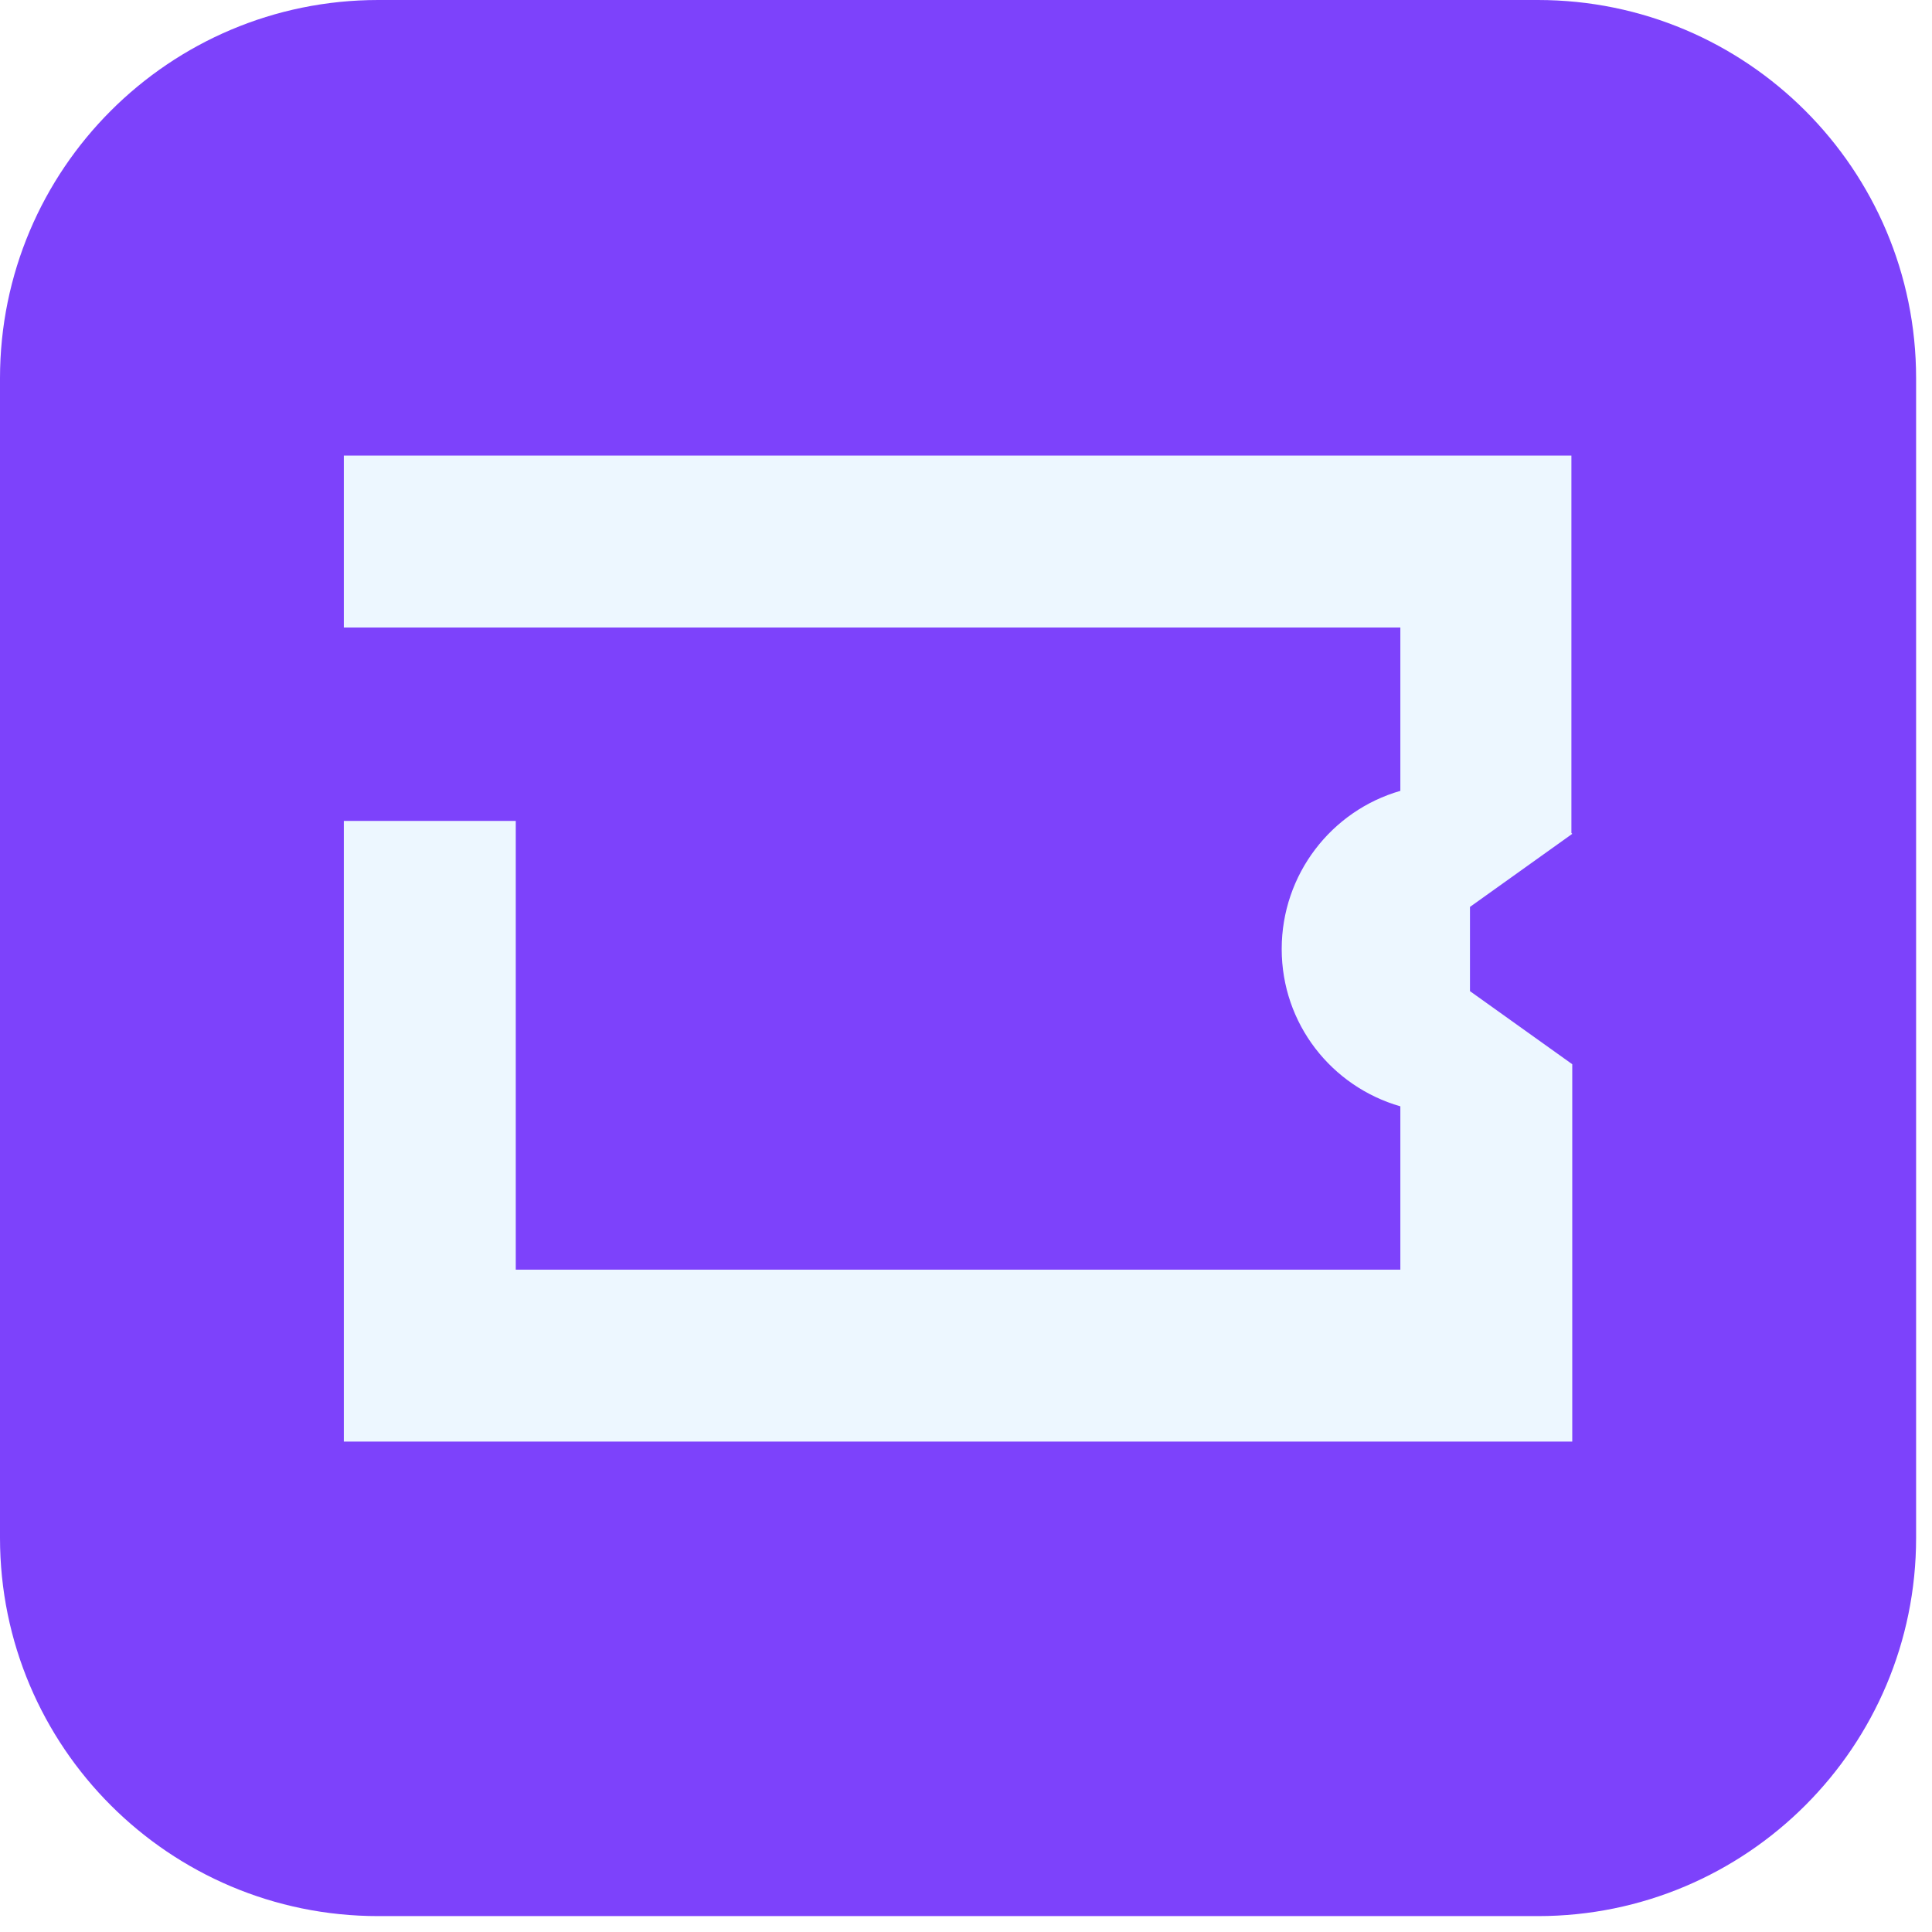
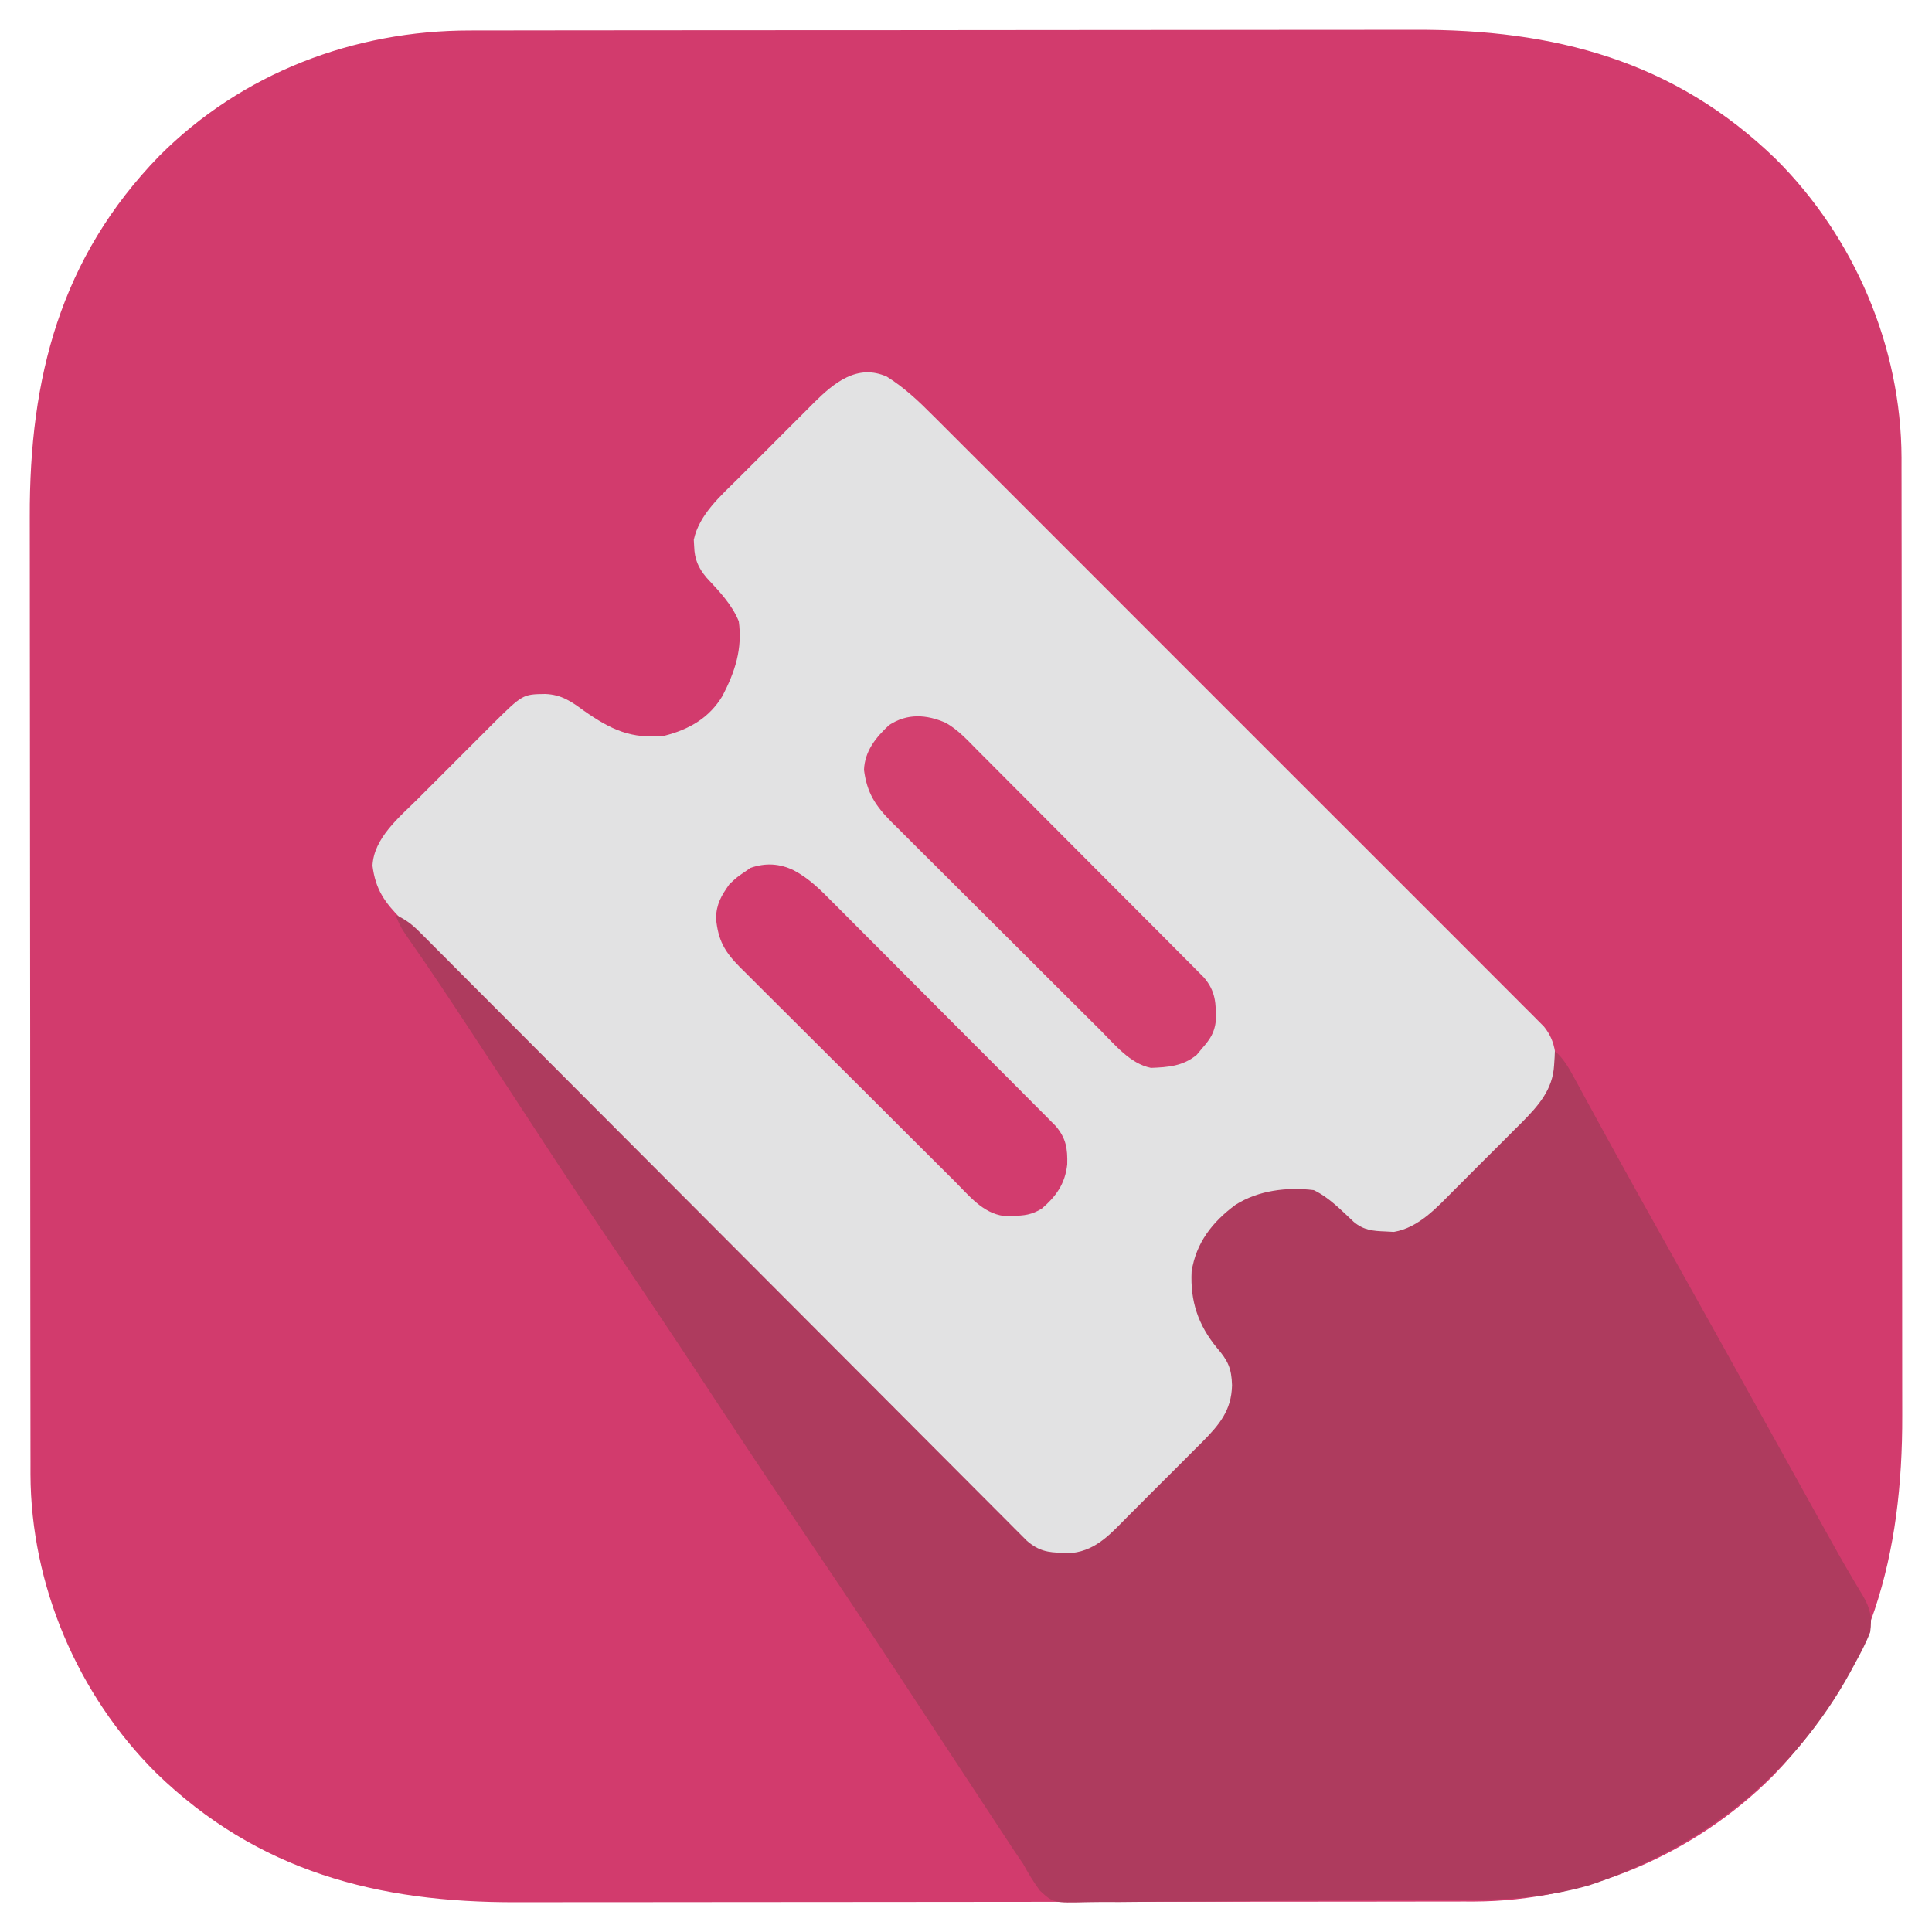
- <svg xmlns="http://www.w3.org/2000/svg" width="118" height="118" viewBox="0 0 118 118" fill="none">
-   <path d="M93.928 0H23.101C10.343 0 0 10.343 0 23.101V93.928C0 106.686 10.343 117.029 23.101 117.029H93.928C106.686 117.029 117.029 106.686 117.029 93.928V23.101C117.029 10.343 106.686 0 93.928 0Z" fill="#7D42FB" />
-   <path d="M95.976 50.875V27.826L21 27.826V38.327H85.528V48.303C81.328 49.51 78.282 53.395 78.282 57.963C78.282 62.531 81.328 66.364 85.528 67.571V77.547H31.501V50.14H21V88.047H96.028V64.999L89.781 60.536V55.391L96.028 50.928L95.976 50.875Z" fill="#EDF7FF" />
+ <svg xmlns="http://www.w3.org/2000/svg" version="1.1" width="625" height="625">
+   <path d="M0 0 C1.433 -0.003 2.866 -0.006 4.299 -0.009 C8.223 -0.017 12.148 -0.019 16.072 -0.02 C20.31 -0.021 24.548 -0.029 28.786 -0.036 C38.049 -0.049 47.312 -0.055 56.575 -0.06 C62.366 -0.063 68.156 -0.067 73.947 -0.071 C89.998 -0.083 106.05 -0.094 122.101 -0.097 C123.128 -0.097 124.154 -0.098 125.212 -0.098 C126.241 -0.098 127.27 -0.098 128.33 -0.098 C130.415 -0.099 132.5 -0.099 134.585 -0.1 C135.619 -0.1 136.654 -0.1 137.719 -0.1 C154.457 -0.104 171.196 -0.122 187.934 -0.145 C205.143 -0.169 222.352 -0.181 239.562 -0.182 C249.214 -0.183 258.866 -0.189 268.519 -0.207 C276.742 -0.223 284.966 -0.228 293.189 -0.22 C297.378 -0.216 301.566 -0.216 305.755 -0.231 C350.598 -0.373 389.507 9.64 422.444 41.64 C447.844 66.937 462.947 102.374 463.059 138.219 C463.059 139.554 463.058 140.889 463.057 142.224 C463.059 143.657 463.062 145.09 463.066 146.523 C463.074 150.447 463.076 154.372 463.076 158.296 C463.078 162.534 463.086 166.772 463.093 171.01 C463.106 180.273 463.112 189.536 463.117 198.799 C463.119 204.59 463.124 210.38 463.128 216.171 C463.14 232.222 463.151 248.274 463.154 264.325 C463.154 265.352 463.154 266.378 463.155 267.436 C463.155 268.465 463.155 269.494 463.155 270.554 C463.156 272.639 463.156 274.724 463.157 276.809 C463.157 277.843 463.157 278.878 463.157 279.943 C463.161 296.681 463.179 313.42 463.202 330.158 C463.226 347.367 463.238 364.576 463.239 381.786 C463.24 391.438 463.246 401.09 463.264 410.743 C463.28 418.966 463.285 427.19 463.276 435.413 C463.273 439.602 463.273 443.791 463.288 447.979 C463.43 492.822 453.417 531.731 421.416 564.668 C396.12 590.068 360.683 605.171 324.838 605.284 C323.503 605.283 322.168 605.282 320.833 605.281 C319.4 605.283 317.967 605.286 316.534 605.29 C312.61 605.298 308.685 605.3 304.761 605.3 C300.523 605.302 296.285 605.31 292.046 605.317 C282.784 605.33 273.521 605.336 264.258 605.341 C258.467 605.343 252.676 605.348 246.886 605.352 C230.834 605.364 214.783 605.375 198.732 605.378 C197.705 605.378 196.679 605.378 195.621 605.379 C194.592 605.379 193.563 605.379 192.503 605.379 C190.418 605.38 188.333 605.38 186.248 605.381 C185.214 605.381 184.179 605.381 183.114 605.381 C166.376 605.385 149.637 605.403 132.899 605.426 C115.69 605.45 98.481 605.462 81.271 605.463 C71.619 605.464 61.967 605.47 52.314 605.488 C44.091 605.504 35.867 605.509 27.644 605.5 C23.455 605.497 19.266 605.497 15.078 605.512 C-29.765 605.654 -68.674 595.641 -101.611 563.64 C-127.011 538.344 -142.114 502.907 -142.227 467.062 C-142.226 465.727 -142.225 464.392 -142.224 463.057 C-142.227 461.624 -142.23 460.191 -142.233 458.758 C-142.241 454.834 -142.243 450.909 -142.244 446.985 C-142.245 442.747 -142.253 438.509 -142.26 434.27 C-142.273 425.008 -142.279 415.745 -142.284 406.482 C-142.287 400.691 -142.291 394.9 -142.295 389.11 C-142.307 373.058 -142.318 357.007 -142.321 340.956 C-142.321 339.929 -142.322 338.903 -142.322 337.845 C-142.322 336.816 -142.322 335.787 -142.322 334.727 C-142.323 332.642 -142.323 330.557 -142.324 328.472 C-142.324 327.438 -142.324 326.403 -142.324 325.338 C-142.328 308.6 -142.346 291.861 -142.369 275.123 C-142.393 257.914 -142.405 240.705 -142.407 223.495 C-142.407 213.843 -142.413 204.191 -142.431 194.538 C-142.447 186.315 -142.452 178.091 -142.444 169.868 C-142.44 165.679 -142.44 161.49 -142.455 157.302 C-142.597 112.459 -132.584 73.55 -100.584 40.613 C-73.838 13.758 -37.595 -0.027 0 0 Z " fill="#D23B6D" transform="translate(152.0836,9.859558)" />
+   <path d="M0 0 C5.675 3.559 10.25 7.875 14.954 12.619 C15.809 13.469 16.664 14.319 17.545 15.195 C19.9 17.54 22.248 19.892 24.593 22.247 C27.131 24.791 29.676 27.326 32.221 29.863 C37.197 34.826 42.166 39.797 47.131 44.771 C51.166 48.813 55.204 52.852 59.244 56.889 C59.82 57.464 60.396 58.039 60.989 58.631 C62.158 59.8 63.327 60.968 64.497 62.137 C75.452 73.083 86.397 84.039 97.34 94.997 C106.73 104.4 116.127 113.796 125.531 123.185 C136.456 134.094 147.375 145.008 158.288 155.929 C159.451 157.093 160.614 158.257 161.777 159.421 C162.349 159.994 162.922 160.567 163.511 161.157 C167.545 165.194 171.583 169.227 175.622 173.258 C180.541 178.169 185.455 183.085 190.362 188.008 C192.866 190.52 195.372 193.029 197.884 195.532 C200.607 198.244 203.317 200.967 206.026 203.691 C206.824 204.482 207.622 205.274 208.444 206.089 C209.168 206.82 209.892 207.552 210.637 208.305 C211.577 209.246 211.577 209.246 212.536 210.206 C215.588 213.988 216.416 217.751 216.484 222.53 C216.513 223.425 216.541 224.319 216.57 225.241 C215.288 233.345 208.959 238.745 203.398 244.264 C202.13 245.537 202.13 245.537 200.835 246.836 C199.052 248.621 197.265 250.403 195.475 252.181 C192.74 254.899 190.022 257.634 187.305 260.37 C185.566 262.106 183.826 263.842 182.086 265.577 C181.276 266.392 180.467 267.208 179.633 268.048 C174.233 273.382 169.627 277.581 161.672 277.592 C154.264 277.352 150.508 274.681 145.422 269.53 C144.882 268.94 144.342 268.349 143.785 267.741 C139.603 263.783 135.651 263.783 130.117 263.909 C120.404 264.704 112.838 267.784 106.355 275.147 C100.158 283.061 98.906 290.137 100.109 300.155 C102.204 306.259 105.284 311.294 109.484 316.155 C112.709 320.24 112.788 323.947 112.809 329.03 C110.914 337.495 104.216 343.492 98.266 349.397 C97.419 350.247 96.572 351.096 95.7 351.972 C93.918 353.755 92.133 355.535 90.344 357.311 C87.607 360.032 84.887 362.768 82.168 365.507 C80.431 367.242 78.692 368.976 76.953 370.71 C76.141 371.527 75.33 372.345 74.494 373.187 C73.729 373.942 72.965 374.697 72.178 375.475 C71.511 376.139 70.844 376.803 70.158 377.488 C66.138 380.76 62.261 381.464 57.172 381.53 C56.173 381.558 55.174 381.587 54.144 381.616 C46.738 380.491 41.559 373.892 36.511 368.825 C35.659 367.977 34.807 367.129 33.928 366.255 C31.573 363.91 29.221 361.56 26.872 359.208 C24.334 356.67 21.79 354.137 19.246 351.603 C14.269 346.642 9.296 341.675 4.326 336.706 C0.287 332.667 -3.755 328.63 -7.797 324.594 C-19.261 313.148 -30.721 301.697 -42.176 290.241 C-42.793 289.624 -43.41 289.006 -44.046 288.371 C-44.664 287.753 -45.281 287.135 -45.918 286.498 C-55.937 276.478 -65.966 266.468 -76 256.463 C-86.305 246.186 -96.603 235.902 -106.894 225.61 C-112.67 219.833 -118.449 214.059 -124.236 208.294 C-129.162 203.386 -134.081 198.472 -138.991 193.548 C-141.495 191.037 -144.003 188.529 -146.52 186.03 C-149.249 183.319 -151.962 180.594 -154.674 177.866 C-155.47 177.08 -156.267 176.294 -157.087 175.484 C-162.437 170.066 -165.41 165.941 -166.391 158.217 C-165.973 149.28 -157.777 142.6 -151.863 136.729 C-150.997 135.86 -150.13 134.99 -149.237 134.095 C-147.413 132.268 -145.585 130.446 -143.753 128.626 C-140.955 125.844 -138.173 123.047 -135.393 120.247 C-133.613 118.469 -131.832 116.692 -130.051 114.917 C-129.223 114.082 -128.394 113.248 -127.541 112.388 C-117.798 102.763 -117.798 102.763 -110.516 102.655 C-105.25 102.849 -102.032 105.101 -97.891 108.155 C-89.243 114.191 -82.676 117.327 -71.891 116.155 C-63.906 114.113 -57.444 110.412 -53.164 103.276 C-49.069 95.367 -46.695 88.132 -47.891 79.155 C-50.126 73.651 -54.338 69.31 -58.34 65.014 C-61.009 61.815 -62.201 59.076 -62.328 54.905 C-62.388 53.845 -62.388 53.845 -62.449 52.764 C-60.686 44.526 -53.602 38.425 -47.863 32.729 C-46.997 31.86 -46.13 30.99 -45.237 30.095 C-43.413 28.268 -41.585 26.446 -39.753 24.626 C-36.955 21.844 -34.173 19.047 -31.393 16.247 C-29.613 14.469 -27.832 12.692 -26.051 10.917 C-24.808 9.665 -24.808 9.665 -23.541 8.388 C-17.037 1.963 -9.52 -4.255 0 0 Z " fill="#E2E2E3" transform="translate(286.8907,121.845)" />
+   <path d="M0 0 C3.117 1.385 5.233 2.985 7.636 5.395 C8.345 6.102 9.054 6.808 9.785 7.536 C10.556 8.315 11.328 9.093 12.123 9.896 C12.948 10.721 13.774 11.546 14.624 12.396 C16.914 14.687 19.2 16.983 21.483 19.28 C23.947 21.757 26.417 24.228 28.886 26.7 C33.164 30.983 37.438 35.27 41.71 39.56 C47.89 45.765 54.076 51.963 60.265 58.16 C70.308 68.218 80.349 78.28 90.386 88.345 C90.987 88.947 91.587 89.55 92.206 90.17 C97.081 95.059 101.956 99.947 106.831 104.836 C111.092 109.109 115.353 113.382 119.614 117.655 C120.214 118.257 120.814 118.859 121.433 119.479 C131.432 129.505 141.435 139.528 151.442 149.549 C157.615 155.731 163.785 161.917 169.951 168.108 C174.174 172.348 178.401 176.585 182.63 180.818 C185.072 183.263 187.512 185.708 189.947 188.159 C192.586 190.812 195.231 193.459 197.877 196.104 C198.649 196.883 199.42 197.662 200.215 198.464 C201.279 199.524 201.279 199.524 202.364 200.605 C202.974 201.217 203.584 201.828 204.213 202.459 C207.954 205.685 210.985 206.294 215.875 206.312 C216.883 206.329 217.891 206.346 218.93 206.363 C226.909 205.419 231.626 199.813 237.012 194.387 C237.862 193.54 238.712 192.692 239.588 191.82 C241.379 190.03 243.166 188.237 244.95 186.441 C247.678 183.697 250.421 180.97 253.166 178.244 C254.907 176.501 256.647 174.757 258.387 173.012 C259.205 172.199 260.024 171.386 260.868 170.549 C266.392 164.956 270.4 160.313 270.562 152.125 C270.422 146.693 269.221 144.136 265.734 140.102 C259.59 132.657 257.019 124.934 257.484 115.332 C258.927 106.011 264.237 99.255 271.688 93.754 C279.123 89.055 288.387 87.949 297 89 C302.011 91.405 305.897 95.521 309.949 99.293 C313.172 101.975 316.123 102.226 320.188 102.375 C321.539 102.448 321.539 102.448 322.918 102.523 C331.025 101.147 336.954 94.491 342.516 88.883 C343.683 87.72 343.683 87.72 344.874 86.533 C346.508 84.901 348.138 83.266 349.765 81.626 C352.246 79.129 354.743 76.648 357.242 74.168 C358.834 72.574 360.425 70.979 362.016 69.383 C362.757 68.647 363.499 67.912 364.263 67.154 C369.629 61.714 374.313 56.543 374.75 48.562 C374.807 47.698 374.863 46.833 374.922 45.941 C374.948 45.301 374.973 44.66 375 44 C377.861 46.527 379.449 49.35 381.266 52.688 C381.576 53.253 381.886 53.819 382.205 54.402 C383.225 56.266 384.237 58.133 385.25 60 C385.966 61.311 386.683 62.621 387.4 63.931 C388.878 66.631 390.354 69.332 391.829 72.033 C395.066 77.955 398.344 83.853 401.625 89.75 C402.241 90.859 402.858 91.968 403.493 93.111 C408.222 101.615 412.975 110.104 417.733 118.591 C423.889 129.575 429.999 140.583 436.109 151.593 C439.857 158.347 443.61 165.098 447.362 171.85 C450.231 177.015 453.1 182.179 455.966 187.345 C456.627 188.536 457.289 189.727 457.95 190.918 C459.557 193.812 461.162 196.707 462.764 199.604 C465.439 204.436 468.127 209.252 470.941 214.004 C471.37 214.735 471.799 215.467 472.241 216.22 C473.002 217.511 473.775 218.796 474.564 220.071 C477.02 224.255 477.683 227.196 477 232 C475.648 235.51 473.929 238.766 472.125 242.062 C471.624 242.992 471.123 243.922 470.607 244.879 C452.101 278.588 422.419 301.731 386.148 313.895 C374.471 317.199 363.204 318.462 351.104 318.515 C349.578 318.532 348.051 318.551 346.525 318.57 C342.431 318.617 338.336 318.645 334.242 318.666 C331.677 318.68 329.113 318.696 326.548 318.713 C318.504 318.765 310.46 318.803 302.415 318.823 C293.162 318.847 283.912 318.918 274.659 319.027 C267.477 319.109 260.295 319.149 253.112 319.157 C248.833 319.163 244.556 319.186 240.278 319.255 C236.261 319.318 232.247 319.328 228.229 319.299 C226.76 319.297 225.291 319.314 223.822 319.352 C212.765 319.617 212.765 319.617 208.408 315.626 C206.352 312.834 204.654 310.043 203 307 C201.978 305.46 200.944 303.928 199.89 302.41 C198.889 300.891 197.89 299.37 196.895 297.848 C196.341 297.007 195.788 296.166 195.219 295.3 C194.032 293.496 192.847 291.691 191.663 289.885 C189.764 286.988 187.861 284.093 185.957 281.199 C181.968 275.135 177.984 269.068 174 263 C169.17 255.644 164.338 248.289 159.5 240.938 C158.904 240.031 158.308 239.125 157.693 238.192 C148.129 223.664 138.438 209.226 128.688 194.822 C118.91 180.375 109.274 165.84 99.7 151.258 C90.484 137.227 81.156 123.278 71.75 109.375 C62.946 96.36 54.211 83.312 45.648 70.137 C39.824 61.177 33.946 52.252 28.069 43.327 C26.795 41.392 25.521 39.457 24.249 37.521 C17.7 27.559 11.145 17.611 4.28 7.864 C2.456 5.251 1.014 3.042 0 0 Z " fill="#AE3B5E" transform="translate(128,296)" />
+   <path d="M0 0 C5.02 2.637 8.713 6.379 12.663 10.389 C13.461 11.183 14.259 11.977 15.081 12.795 C17.7 15.407 20.304 18.032 22.908 20.659 C24.73 22.483 26.552 24.306 28.375 26.128 C32.185 29.942 35.989 33.762 39.787 37.588 C44.175 42.007 48.573 46.416 52.978 50.818 C57.224 55.064 61.465 59.315 65.702 63.569 C67.503 65.375 69.304 67.181 71.107 68.985 C73.62 71.503 76.127 74.027 78.632 76.553 C79.379 77.3 80.126 78.046 80.896 78.814 C81.577 79.504 82.258 80.194 82.96 80.904 C83.552 81.5 84.145 82.096 84.755 82.71 C88.163 86.7 88.644 90.063 88.51 95.163 C87.835 101.393 84.921 105.492 80.26 109.471 C77.061 111.434 74.555 111.768 70.822 111.784 C69.895 111.801 68.968 111.817 68.014 111.835 C61.18 110.933 56.743 105.251 52.105 100.607 C51.298 99.807 50.49 99.006 49.659 98.182 C46.996 95.537 44.34 92.886 41.685 90.233 C39.837 88.391 37.988 86.549 36.139 84.706 C32.265 80.846 28.397 76.981 24.531 73.113 C20.067 68.648 15.591 64.194 11.111 59.745 C6.794 55.457 2.488 51.158 -1.814 46.855 C-3.643 45.029 -5.475 43.205 -7.31 41.385 C-9.874 38.841 -12.425 36.284 -14.974 33.724 C-16.115 32.599 -16.115 32.599 -17.28 31.452 C-22.296 26.375 -24.426 22.771 -25.115 15.534 C-24.982 10.896 -23.419 8.236 -20.74 4.471 C-18.24 2.159 -18.24 2.159 -15.74 0.471 C-15.142 0.059 -14.544 -0.354 -13.928 -0.779 C-9.062 -2.447 -4.578 -2.191 0 0 Z " fill="#D23C6E" transform="translate(256.7404,281.5286)" />
+   <path d="M0 0 C4.041 2.312 7.13 5.743 10.375 9.036 C11.182 9.84 11.99 10.643 12.821 11.471 C15.478 14.121 18.12 16.784 20.762 19.449 C22.608 21.296 24.454 23.143 26.301 24.99 C30.165 28.856 34.021 32.729 37.872 36.608 C42.322 41.089 46.782 45.56 51.248 50.025 C55.552 54.327 59.85 58.635 64.145 62.946 C65.97 64.778 67.796 66.608 69.624 68.438 C72.174 70.992 74.717 73.552 77.258 76.114 C78.016 76.872 78.774 77.629 79.554 78.408 C80.245 79.108 80.936 79.808 81.648 80.528 C82.25 81.133 82.851 81.737 83.47 82.36 C87.266 86.797 87.419 90.779 87.313 96.449 C86.865 100.217 85.474 102.315 82.993 105.14 C82.065 106.254 82.065 106.254 81.118 107.39 C76.667 111.055 71.882 111.38 66.337 111.601 C59.613 110.279 54.557 104.001 49.924 99.362 C49.138 98.582 48.352 97.803 47.542 97 C44.954 94.431 42.373 91.854 39.794 89.277 C37.993 87.483 36.193 85.69 34.393 83.896 C30.624 80.14 26.86 76.379 23.098 72.616 C18.758 68.275 14.407 63.945 10.051 59.621 C5.849 55.448 1.658 51.264 -2.529 47.075 C-4.307 45.3 -6.088 43.528 -7.873 41.759 C-10.367 39.284 -12.848 36.797 -15.326 34.307 C-16.063 33.581 -16.801 32.855 -17.56 32.107 C-22.754 26.848 -25.555 22.701 -26.507 15.203 C-26.259 9.116 -22.695 4.708 -18.382 0.703 C-12.507 -3.163 -6.226 -2.75 0 0 Z " fill="#D3406F" transform="translate(306.0072,233.8599)" />
</svg>
